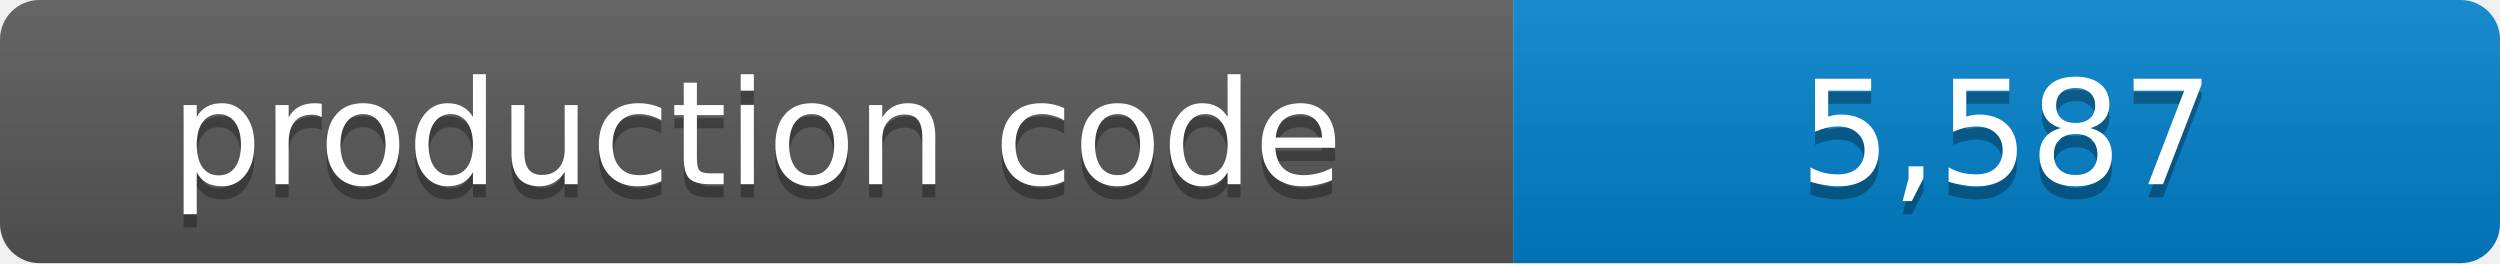
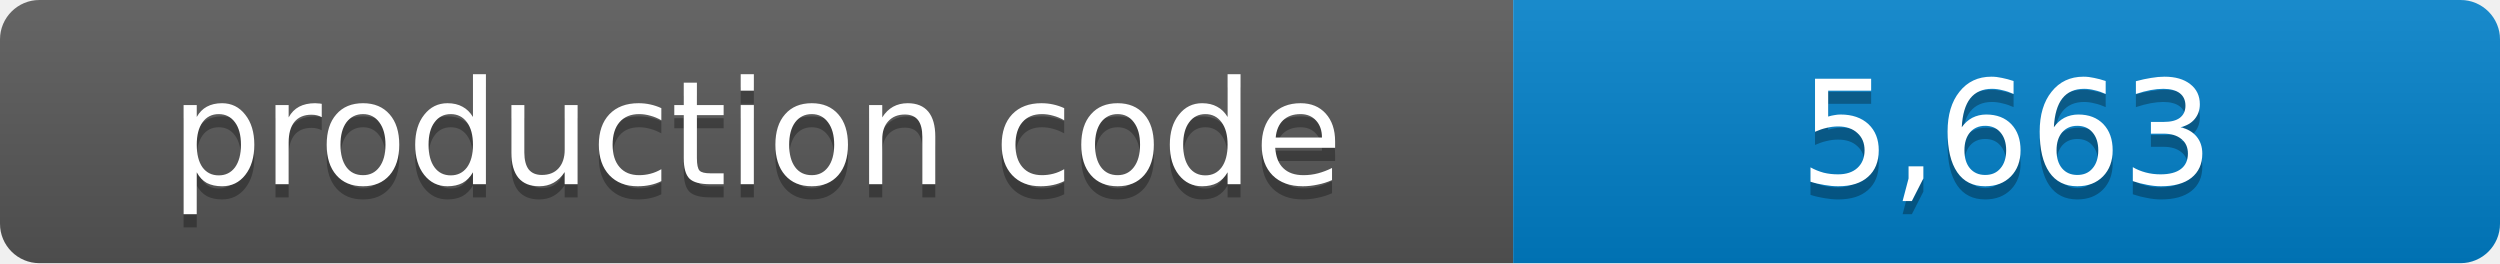
- <svg xmlns="http://www.w3.org/2000/svg" width="190" height="20" role="img" aria-label="production code: 5,587 lines">
+ <svg xmlns="http://www.w3.org/2000/svg" width="190" height="20" role="img" aria-label="production code: 5,663 lines">
  <linearGradient id="shade" x2="0" y2="100%">
    <stop offset="0" stop-color="#fff" stop-opacity=".1" />
    <stop offset="1" stop-opacity=".1" />
  </linearGradient>
  <clipPath id="round">
    <rect width="190" height="20" rx="3" />
  </clipPath>
  <g clip-path="url(#round)">
    <path fill="#555" d="M0 0h115v20H0z" />
    <path fill="#007ec6" d="M115 0h75v20h-75z" />
    <path fill="url(#shade)" d="M0 0h190v20H0z" />
  </g>
  <g fill="#fff" text-anchor="middle" font-family="Verdana,Geneva,DejaVu Sans,sans-serif" font-size="11">
    <text x="57.5" y="15" fill="#010101" fill-opacity=".3">production code</text>
    <text x="57.5" y="14">production code</text>
-     <text x="152.5" y="15" fill="#010101" fill-opacity=".3">5,587</text>
-     <text x="152.5" y="14">5,587</text>
+     <text x="152.5" y="15" fill="#010101" fill-opacity=".3">5,663</text>
+     <text x="152.5" y="14">5,663</text>
  </g>
</svg>
